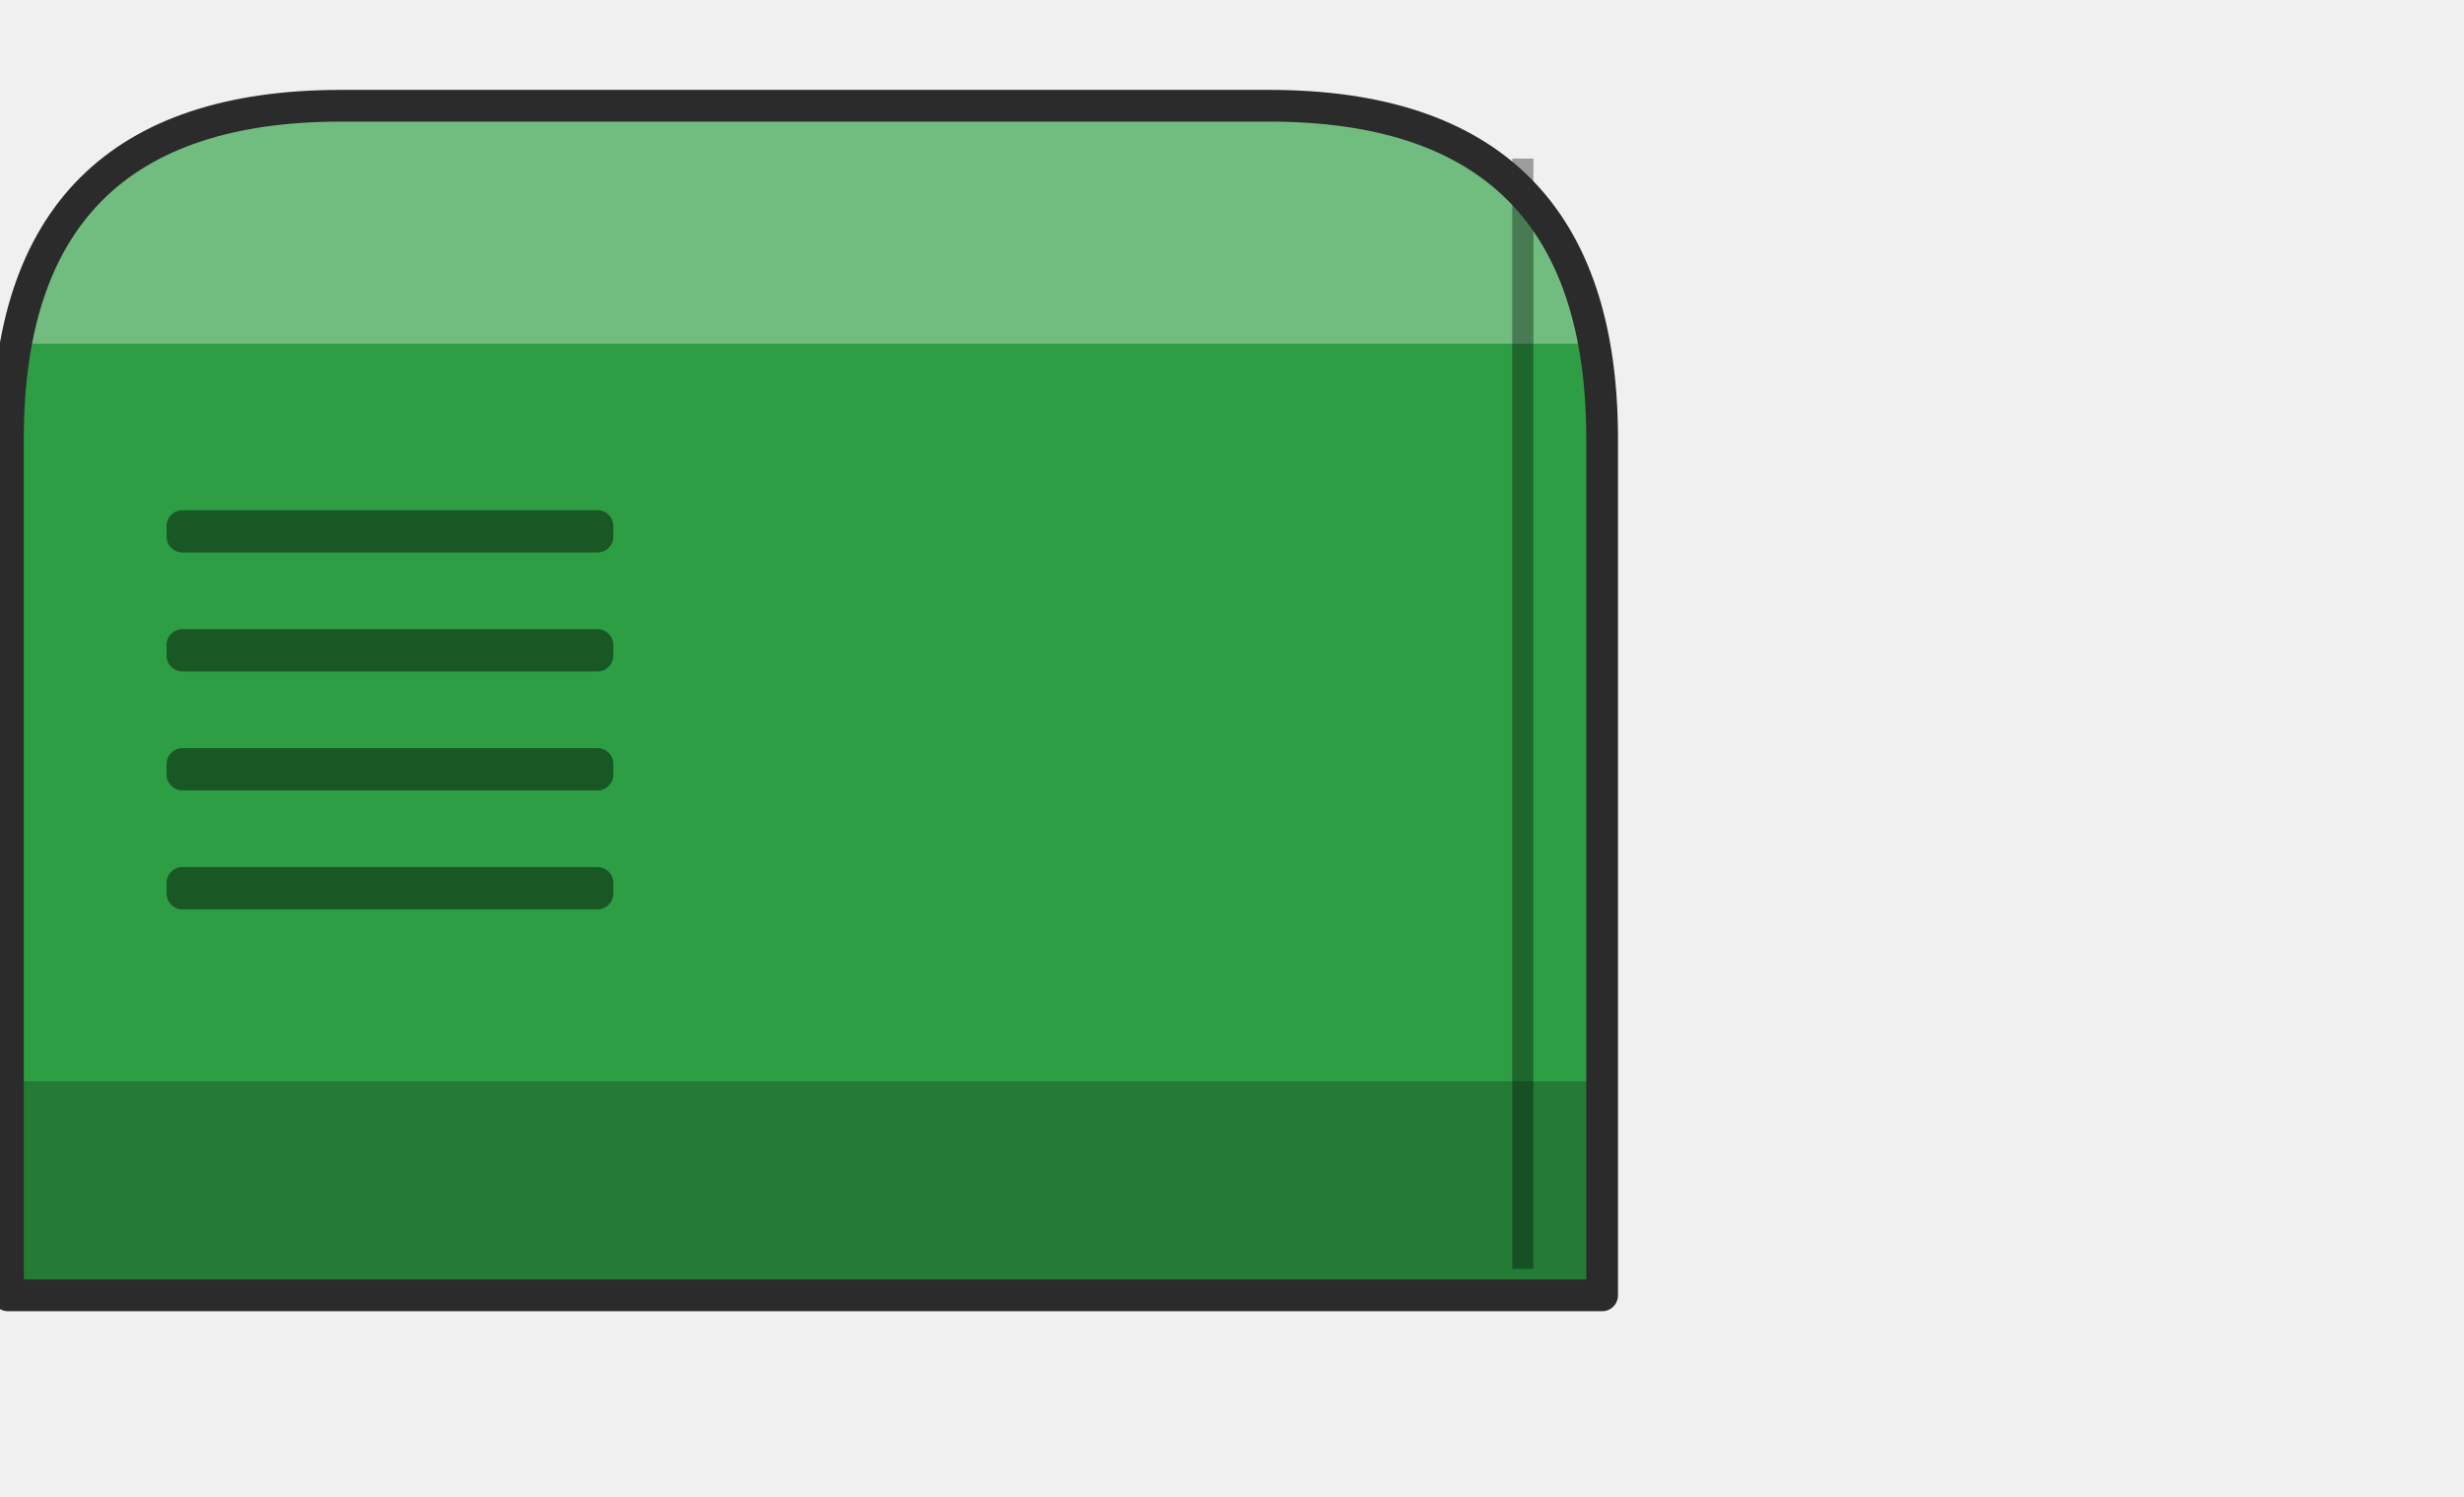
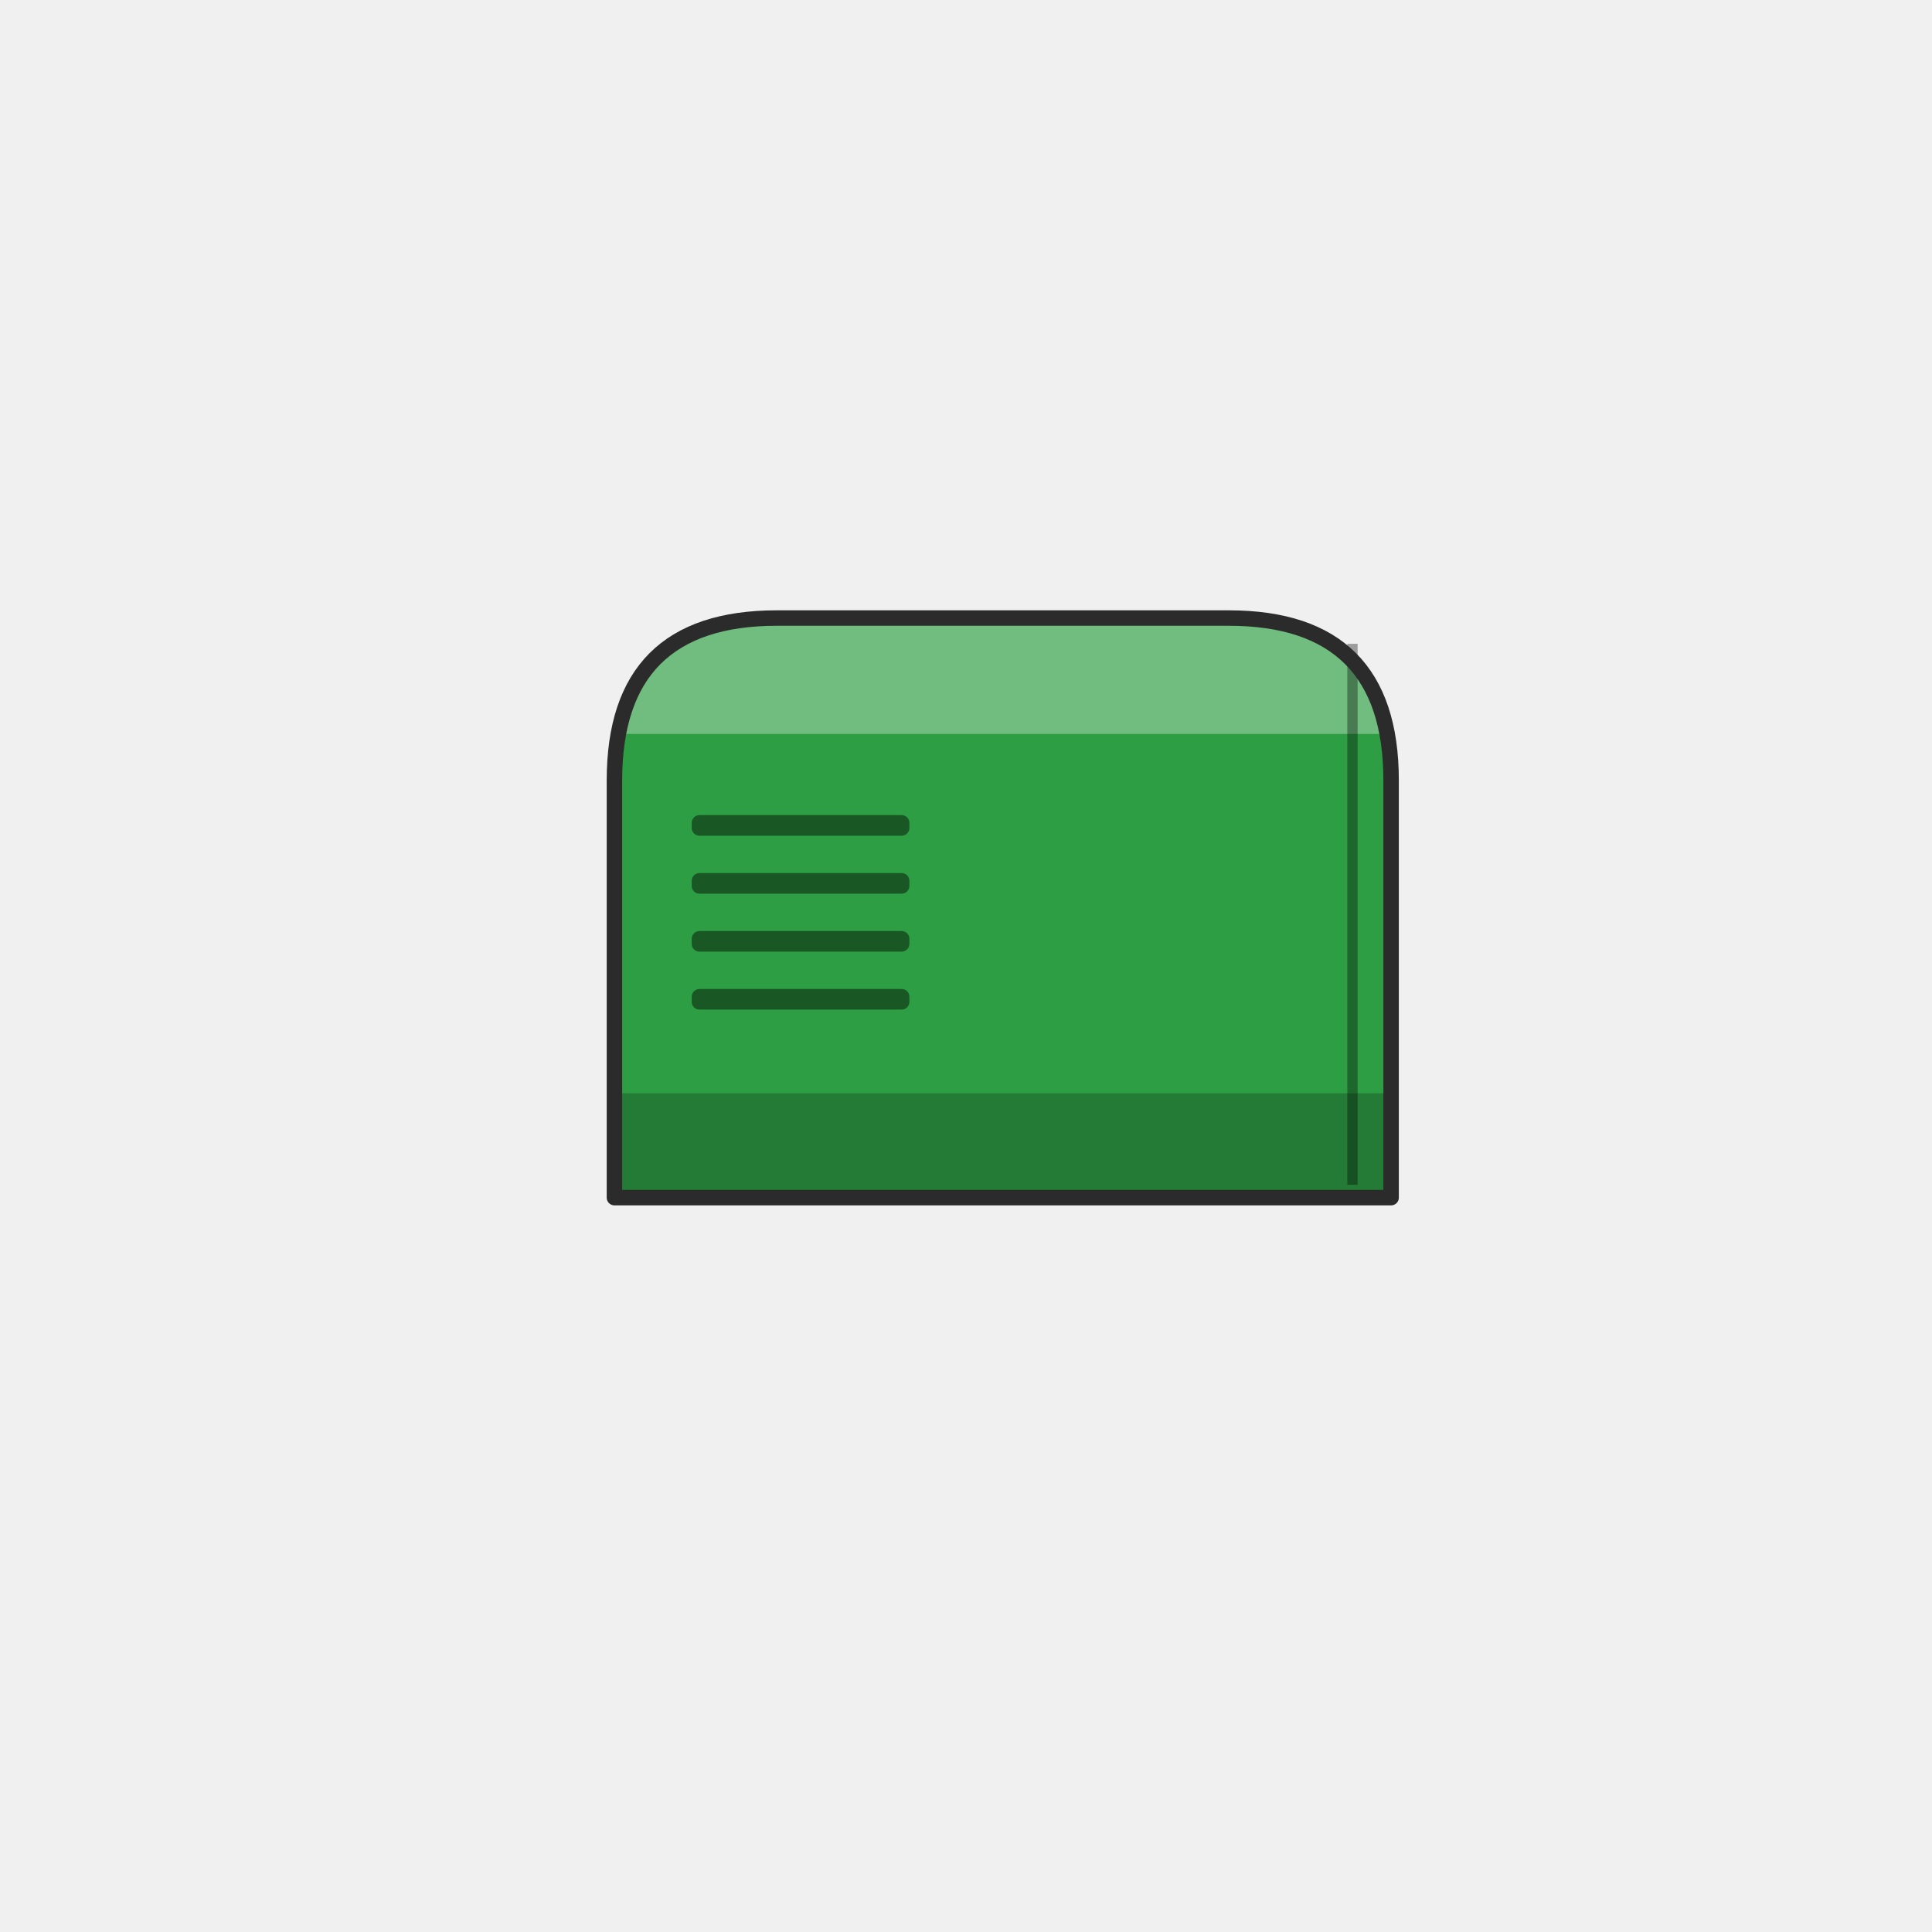
- <svg xmlns="http://www.w3.org/2000/svg" viewBox="0 0 93.2 56.6">
-   <defs>
-     <clipPath id="in">
-       <path d="M0.3 49.0 V16.6 Q0.3 4.0 12.9 4.0 H48.0 Q60.6 4.0 60.6 16.6 V49.0 Z" />
-     </clipPath>
-   </defs>
-   <g stroke-linejoin="round">
-     <path d="M0.3 49.0 V16.6 Q0.3 4.0 12.9 4.0 H48.0 Q60.6 4.0 60.6 16.6 V49.0 Z" fill="#2e9e44" />
-     <rect x="0.3" y="4.0" width="60.3" height="9.0" fill="#ffffff" fill-opacity="0.32" clip-path="url(#in)" />
-     <rect x="0.3" y="40.9" width="60.3" height="8.1" fill="#000000" fill-opacity="0.22" clip-path="url(#in)" />
-     <rect x="6.3" y="19.3" width="16.9" height="1.6" rx="0.6" fill="#000000" fill-opacity="0.45" />
-     <rect x="6.3" y="23.8" width="16.9" height="1.6" rx="0.6" fill="#000000" fill-opacity="0.45" />
-     <rect x="6.3" y="28.3" width="16.9" height="1.6" rx="0.6" fill="#000000" fill-opacity="0.45" />
-     <rect x="6.3" y="32.8" width="16.9" height="1.6" rx="0.6" fill="#000000" fill-opacity="0.45" />
-     <path d="M57.6 6.0 V48.0" stroke="#000000" stroke-opacity="0.35" stroke-width="0.8" />
-     <path d="M0.3 49.0 V16.6 Q0.3 4.0 12.9 4.0 H48.0 Q60.6 4.0 60.6 16.6 V49.0 Z" fill="none" stroke="#2b2b2b" stroke-width="1.2" />
+ <svg xmlns="http://www.w3.org/2000/svg" viewBox="0 0 300 300" data-pump-standard="1">
+   <g transform="translate(94.81 87.97) scale(2)">
+     <defs>
+       <clipPath id="in">
+         <path d="M0.3 49.0 V16.6 Q0.3 4.0 12.9 4.0 H48.0 Q60.6 4.0 60.6 16.6 V49.0 Z" />
+       </clipPath>
+     </defs>
+     <g stroke-linejoin="round">
+       <path d="M0.3 49.0 V16.6 Q0.3 4.0 12.9 4.0 H48.0 Q60.6 4.0 60.6 16.6 V49.0 Z" fill="#2e9e44" />
+       <rect x="0.3" y="4.0" width="60.3" height="9.0" fill="#ffffff" fill-opacity="0.32" clip-path="url(#in)" />
+       <rect x="0.3" y="40.9" width="60.3" height="8.1" fill="#000000" fill-opacity="0.22" clip-path="url(#in)" />
+       <rect x="6.3" y="19.3" width="16.9" height="1.6" rx="0.6" fill="#000000" fill-opacity="0.45" />
+       <rect x="6.3" y="23.8" width="16.9" height="1.6" rx="0.6" fill="#000000" fill-opacity="0.45" />
+       <rect x="6.3" y="28.3" width="16.9" height="1.6" rx="0.6" fill="#000000" fill-opacity="0.45" />
+       <rect x="6.3" y="32.8" width="16.9" height="1.6" rx="0.6" fill="#000000" fill-opacity="0.45" />
+       <path d="M57.6 6.0 V48.0" stroke="#000000" stroke-opacity="0.35" stroke-width="0.8" />
+       <path d="M0.3 49.0 V16.6 Q0.3 4.0 12.9 4.0 H48.0 Q60.6 4.0 60.6 16.6 V49.0 Z" fill="none" stroke="#2b2b2b" stroke-width="1.2" />
+     </g>
  </g>
</svg>
